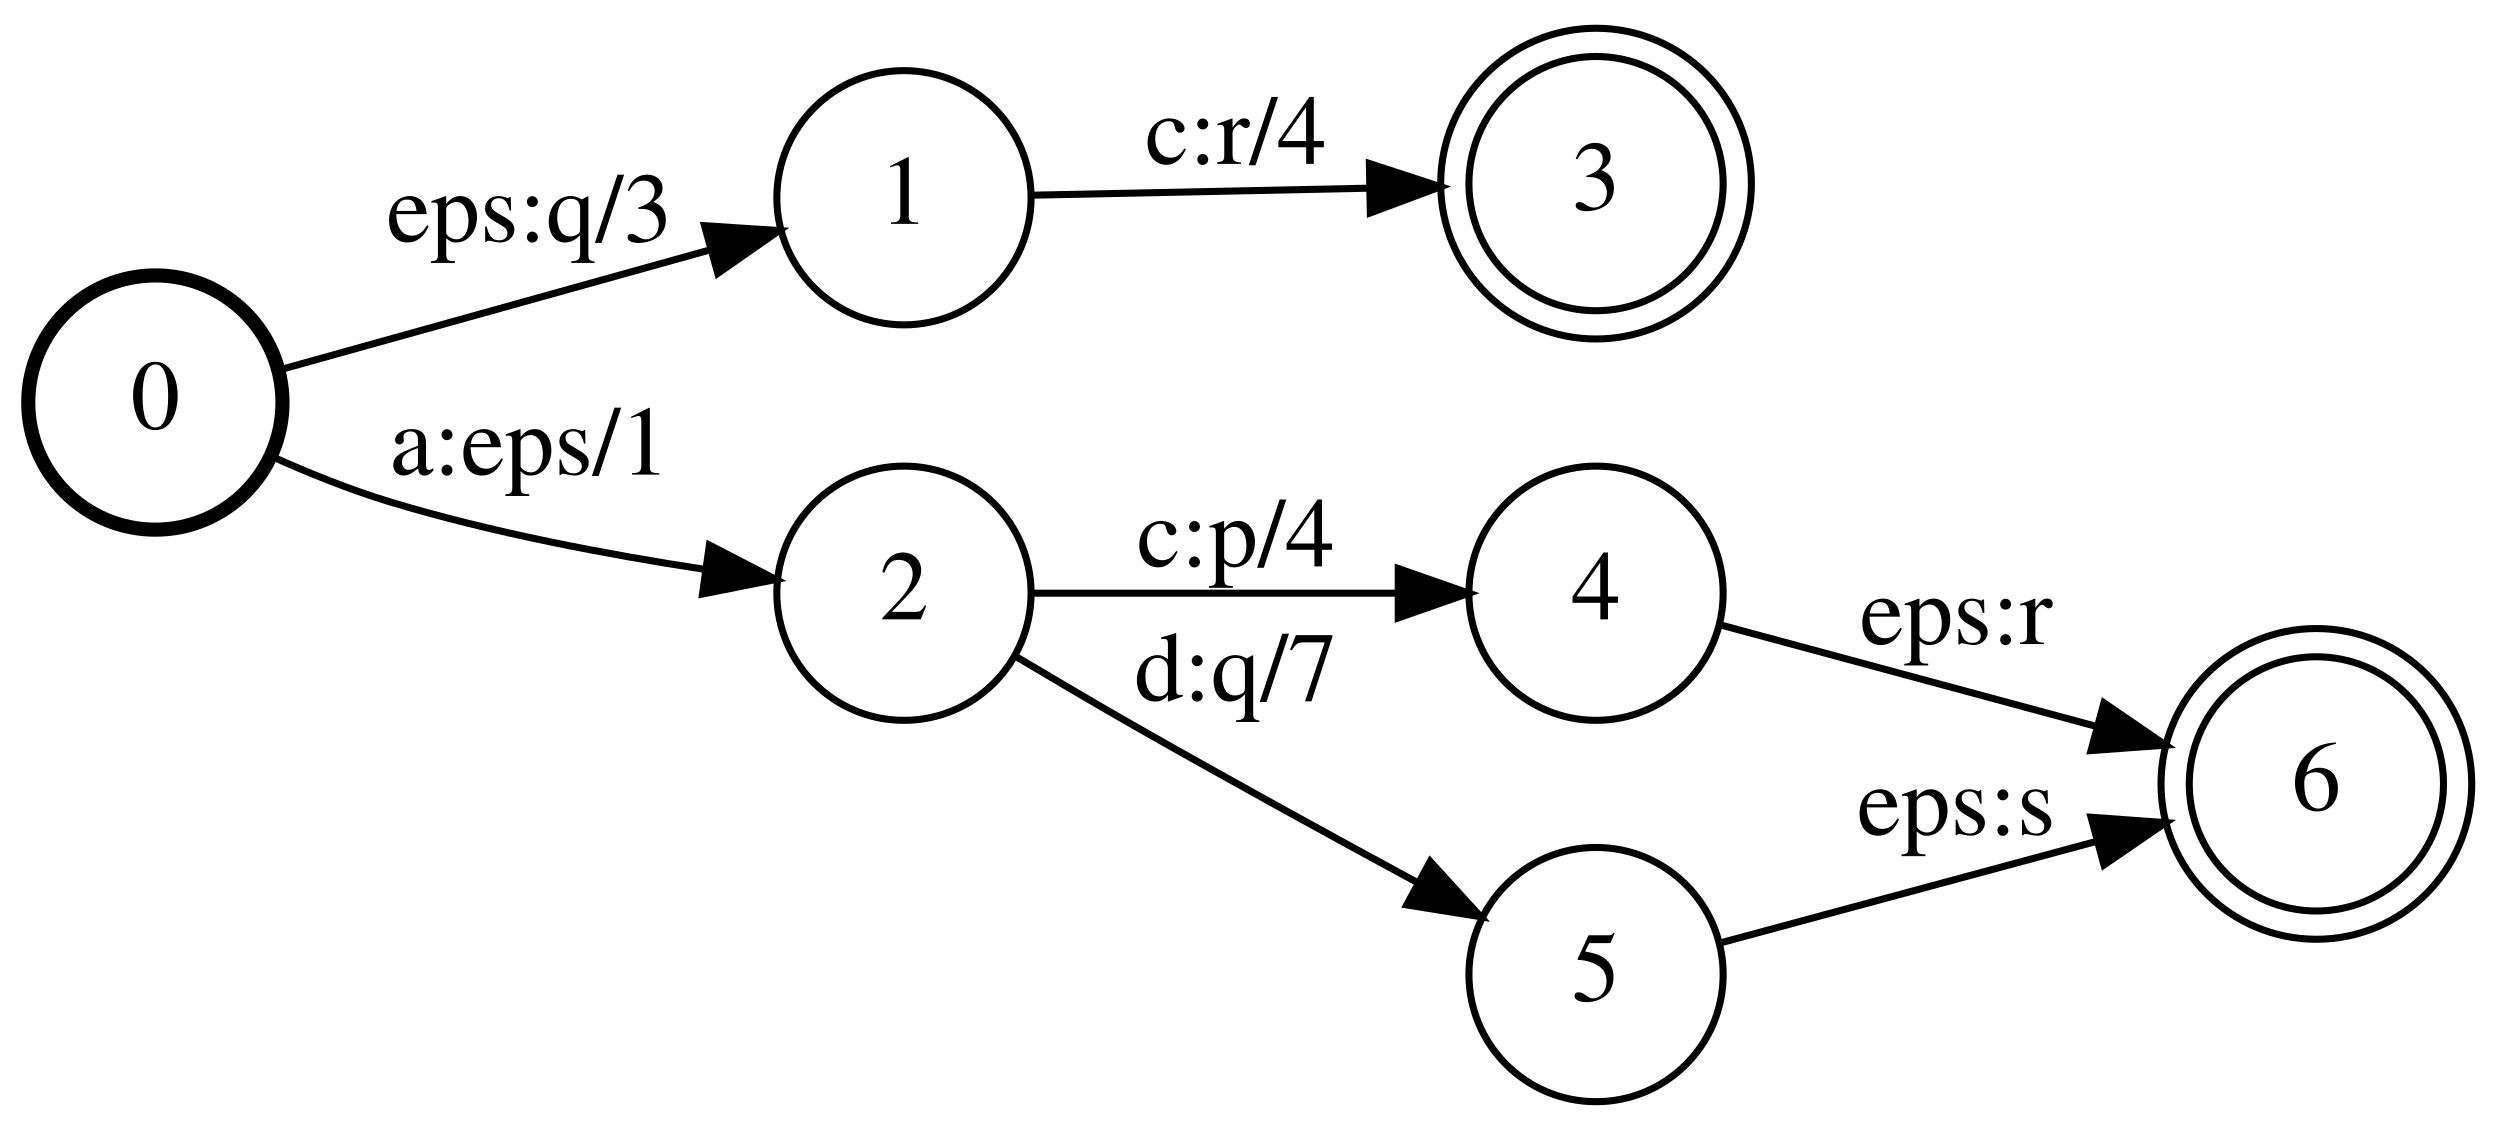
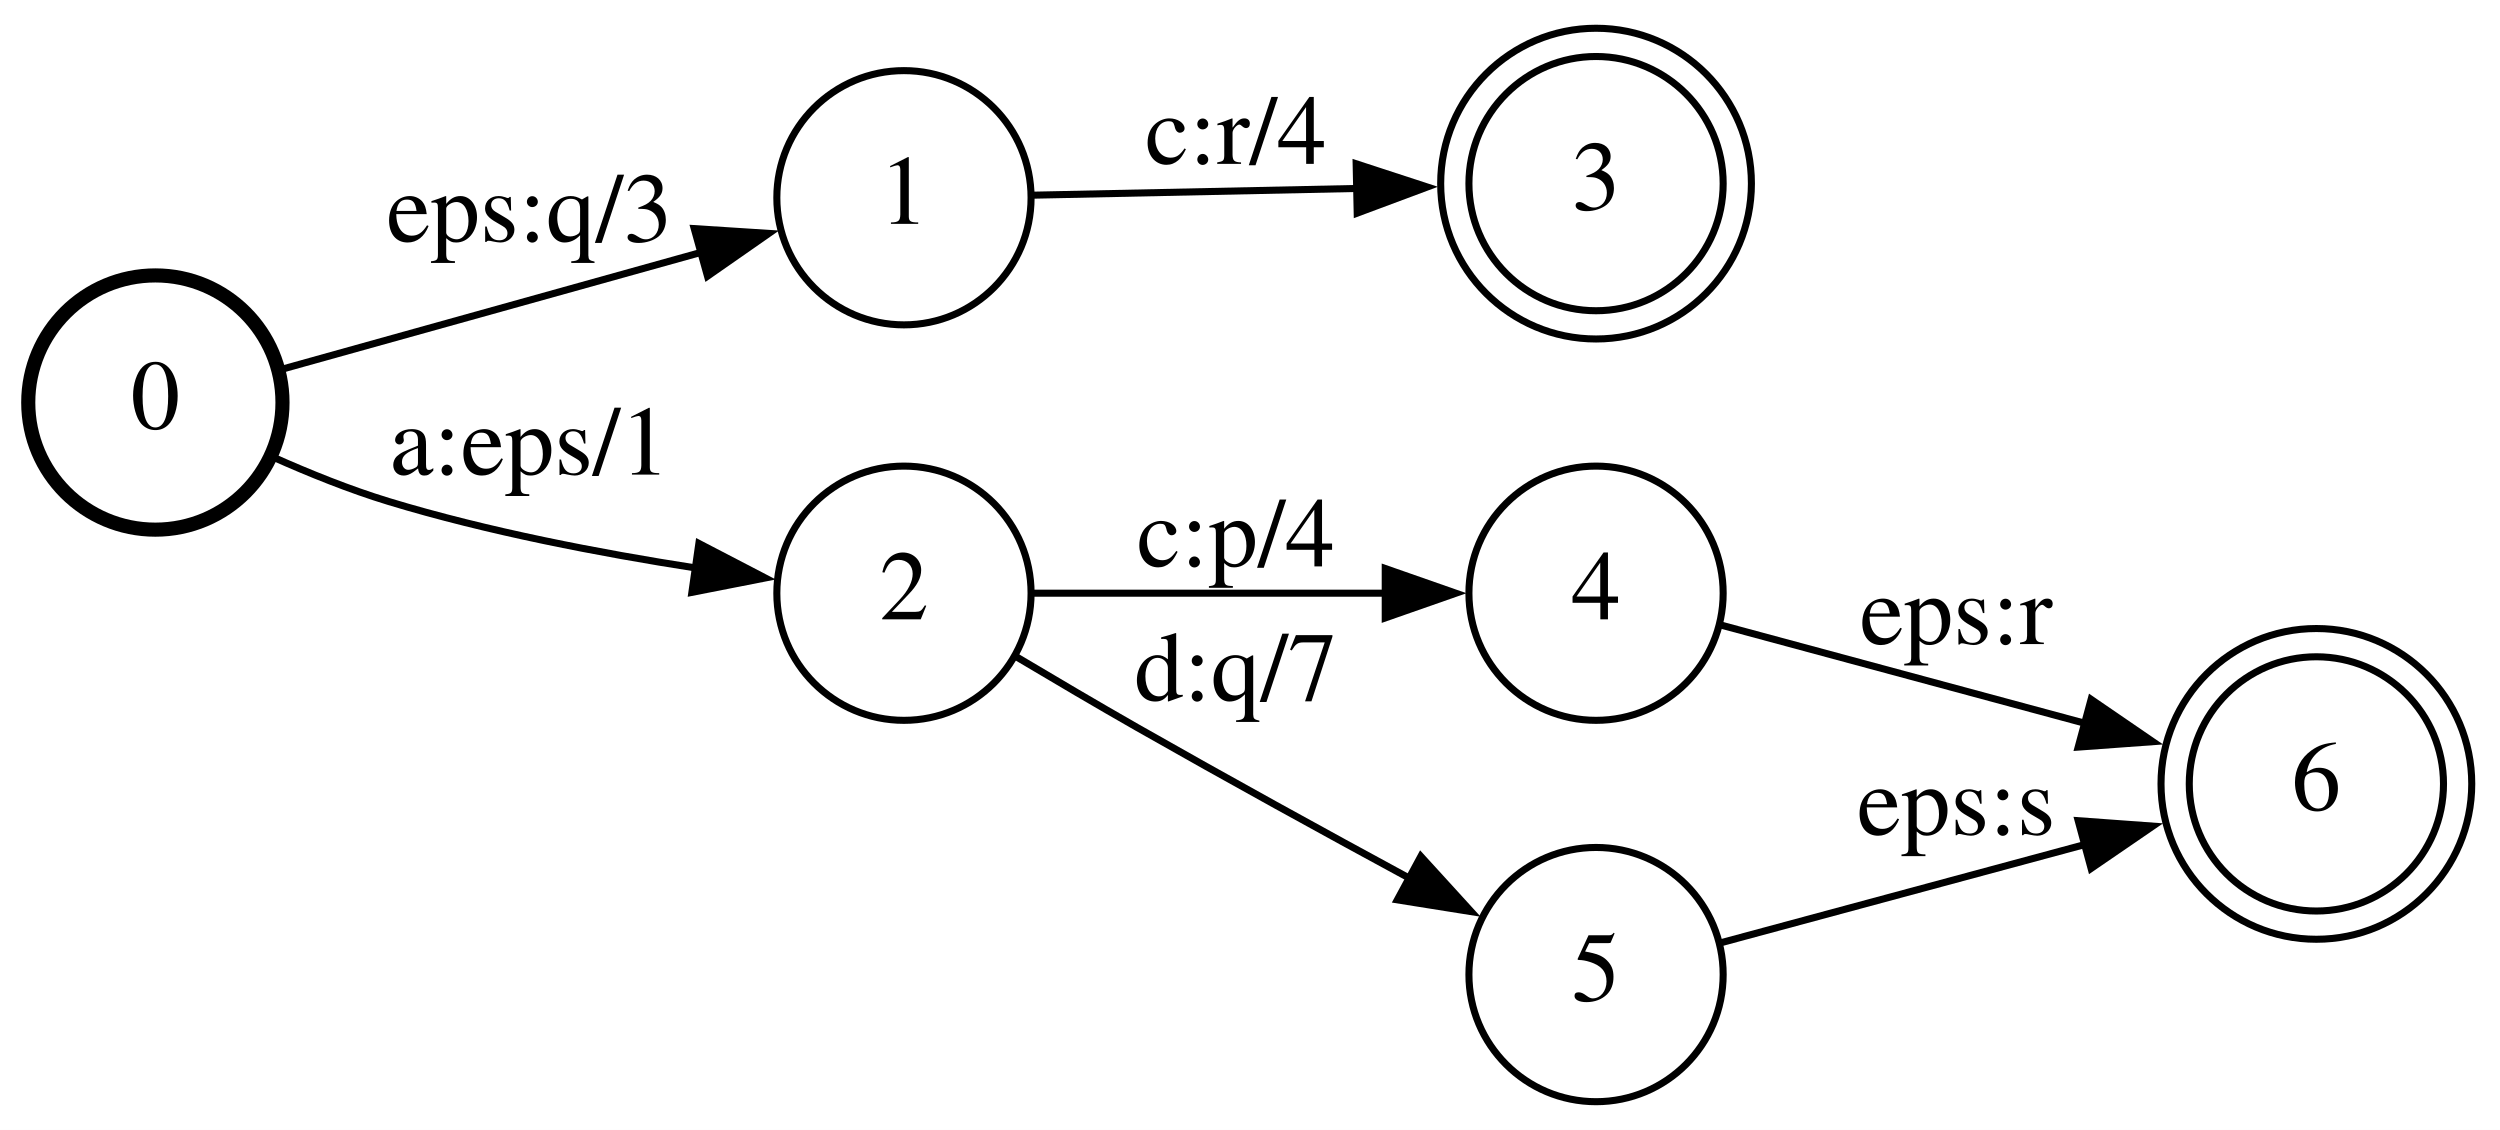
<svg xmlns="http://www.w3.org/2000/svg" width="354pt" height="160pt" viewBox="0.00 0.00 354.00 160.00">
  <g id="graph0" class="graph" transform="scale(1 1) rotate(0) translate(4 156)">
    <polygon fill="white" stroke="none" points="-4,4 -4,-156 350,-156 350,4 -4,4" />
    <g id="node1" class="node">
      <ellipse fill="none" stroke="black" stroke-width="2" cx="18" cy="-99" rx="18" ry="18" />
      <text text-anchor="middle" x="18" y="-95.3" font-family="Times,serif" font-size="14.00">0</text>
    </g>
    <g id="node2" class="node">
      <ellipse fill="none" stroke="black" cx="124" cy="-128" rx="18" ry="18" />
      <text text-anchor="middle" x="124" y="-124.3" font-family="Times,serif" font-size="14.00">1</text>
    </g>
    <g id="edge1" class="edge">
-       <path fill="none" stroke="black" d="M35.71,-103.66C52.16,-108.25 77.53,-115.32 96.69,-120.66" />
-       <polygon fill="black" stroke="black" points="95.76,-124.04 106.33,-123.35 97.64,-117.29 95.76,-124.04" />
+       <path fill="none" stroke="black" d="M35.71,-103.66C51.78,-108.14 76.37,-115 95.36,-120.29" />
+       <polygon fill="black" stroke="black" points="94.3,-123.63 104.87,-122.95 96.18,-116.89 94.3,-123.63" />
      <text text-anchor="middle" x="71" y="-121.8" font-family="Times,serif" font-size="14.00">eps:q/3</text>
    </g>
    <g id="node3" class="node">
      <ellipse fill="none" stroke="black" cx="124" cy="-72" rx="18" ry="18" />
      <text text-anchor="middle" x="124" y="-68.3" font-family="Times,serif" font-size="14.00">2</text>
    </g>
    <g id="edge2" class="edge">
-       <path fill="none" stroke="black" d="M34.35,-91.42C39.54,-89.09 45.43,-86.7 51,-85 65.48,-80.59 82.08,-77.47 95.68,-75.39" />
-       <polygon fill="black" stroke="black" points="96.45,-78.82 105.86,-73.95 95.47,-71.89 96.45,-78.82" />
+       <path fill="none" stroke="black" d="M34.67,-91.27C39.78,-88.99 45.55,-86.66 51,-85 65.05,-80.72 81.09,-77.66 94.46,-75.58" />
+       <polygon fill="black" stroke="black" points="94.96,-79.05 104.36,-74.16 93.97,-72.12 94.96,-79.05" />
      <text text-anchor="middle" x="71" y="-88.8" font-family="Times,serif" font-size="14.00">a:eps/1</text>
    </g>
    <g id="node4" class="node">
      <ellipse fill="none" stroke="black" cx="222" cy="-130" rx="18" ry="18" />
      <ellipse fill="none" stroke="black" cx="222" cy="-130" rx="22" ry="22" />
      <text text-anchor="middle" x="222" y="-126.3" font-family="Times,serif" font-size="14.00">3</text>
    </g>
    <g id="edge3" class="edge">
-       <path fill="none" stroke="black" d="M142.16,-128.36C155.31,-128.63 173.81,-129.02 189.58,-129.35" />
-       <polygon fill="black" stroke="black" points="189.9,-132.85 199.97,-129.56 190.04,-125.85 189.9,-132.85" />
+       <path fill="none" stroke="black" d="M142.16,-128.36C154.97,-128.62 172.86,-129 188.36,-129.32" />
+       <polygon fill="black" stroke="black" points="188.03,-132.81 198.1,-129.52 188.18,-125.82 188.03,-132.81" />
      <text text-anchor="middle" x="171" y="-132.8" font-family="Times,serif" font-size="14.00">c:r/4</text>
    </g>
    <g id="node5" class="node">
      <ellipse fill="none" stroke="black" cx="222" cy="-72" rx="18" ry="18" />
      <text text-anchor="middle" x="222" y="-68.3" font-family="Times,serif" font-size="14.00">4</text>
    </g>
    <g id="edge4" class="edge">
-       <path fill="none" stroke="black" d="M142.16,-72C156.5,-72 177.19,-72 193.78,-72" />
-       <polygon fill="black" stroke="black" points="193.99,-75.5 203.99,-72 193.99,-68.5 193.99,-75.5" />
+       <path fill="none" stroke="black" d="M142.16,-72C156.14,-72 176.16,-72 192.53,-72" />
+       <polygon fill="black" stroke="black" points="192.15,-75.5 202.15,-72 192.15,-68.5 192.15,-75.5" />
      <text text-anchor="middle" x="171" y="-75.8" font-family="Times,serif" font-size="14.00">c:p/4</text>
    </g>
    <g id="node6" class="node">
      <ellipse fill="none" stroke="black" cx="222" cy="-18" rx="18" ry="18" />
      <text text-anchor="middle" x="222" y="-14.3" font-family="Times,serif" font-size="14.00">5</text>
    </g>
    <g id="edge5" class="edge">
-       <path fill="none" stroke="black" d="M139.91,-63C145.28,-59.8 151.39,-56.2 157,-53 170.02,-45.58 184.68,-37.54 196.68,-31.04" />
-       <polygon fill="black" stroke="black" points="198.52,-34.02 205.66,-26.19 195.19,-27.86 198.52,-34.02" />
+       <path fill="none" stroke="black" d="M139.91,-63C145.28,-59.8 151.39,-56.2 157,-53 169.64,-45.8 183.81,-38.01 195.61,-31.62" />
+       <polygon fill="black" stroke="black" points="197.19,-34.74 204.33,-26.91 193.86,-28.58 197.19,-34.74" />
      <text text-anchor="middle" x="171" y="-56.8" font-family="Times,serif" font-size="14.00">d:q/7</text>
    </g>
    <g id="node7" class="node">
      <ellipse fill="none" stroke="black" cx="324" cy="-45" rx="18" ry="18" />
      <ellipse fill="none" stroke="black" cx="324" cy="-45" rx="22" ry="22" />
      <text text-anchor="middle" x="324" y="-41.3" font-family="Times,serif" font-size="14.00">6</text>
    </g>
    <g id="edge6" class="edge">
-       <path fill="none" stroke="black" d="M239.51,-67.54C253.98,-63.64 275.37,-57.86 292.88,-53.13" />
-       <polygon fill="black" stroke="black" points="293.92,-56.48 302.66,-50.49 292.09,-49.72 293.92,-56.48" />
+       <path fill="none" stroke="black" d="M239.51,-67.54C253.62,-63.73 274.31,-58.15 291.56,-53.49" />
+       <polygon fill="black" stroke="black" points="292.1,-56.97 300.84,-50.98 290.27,-50.21 292.1,-56.97" />
      <text text-anchor="middle" x="273" y="-64.8" font-family="Times,serif" font-size="14.00">eps:r</text>
    </g>
    <g id="edge7" class="edge">
-       <path fill="none" stroke="black" d="M239.51,-22.46C253.98,-26.36 275.37,-32.14 292.88,-36.87" />
-       <polygon fill="black" stroke="black" points="292.09,-40.28 302.66,-39.51 293.92,-33.52 292.09,-40.28" />
+       <path fill="none" stroke="black" d="M239.51,-22.46C253.62,-26.27 274.31,-31.85 291.56,-36.51" />
+       <polygon fill="black" stroke="black" points="290.27,-39.79 300.84,-39.02 292.1,-33.03 290.27,-39.79" />
      <text text-anchor="middle" x="273" y="-37.8" font-family="Times,serif" font-size="14.00">eps:s</text>
    </g>
  </g>
</svg>
